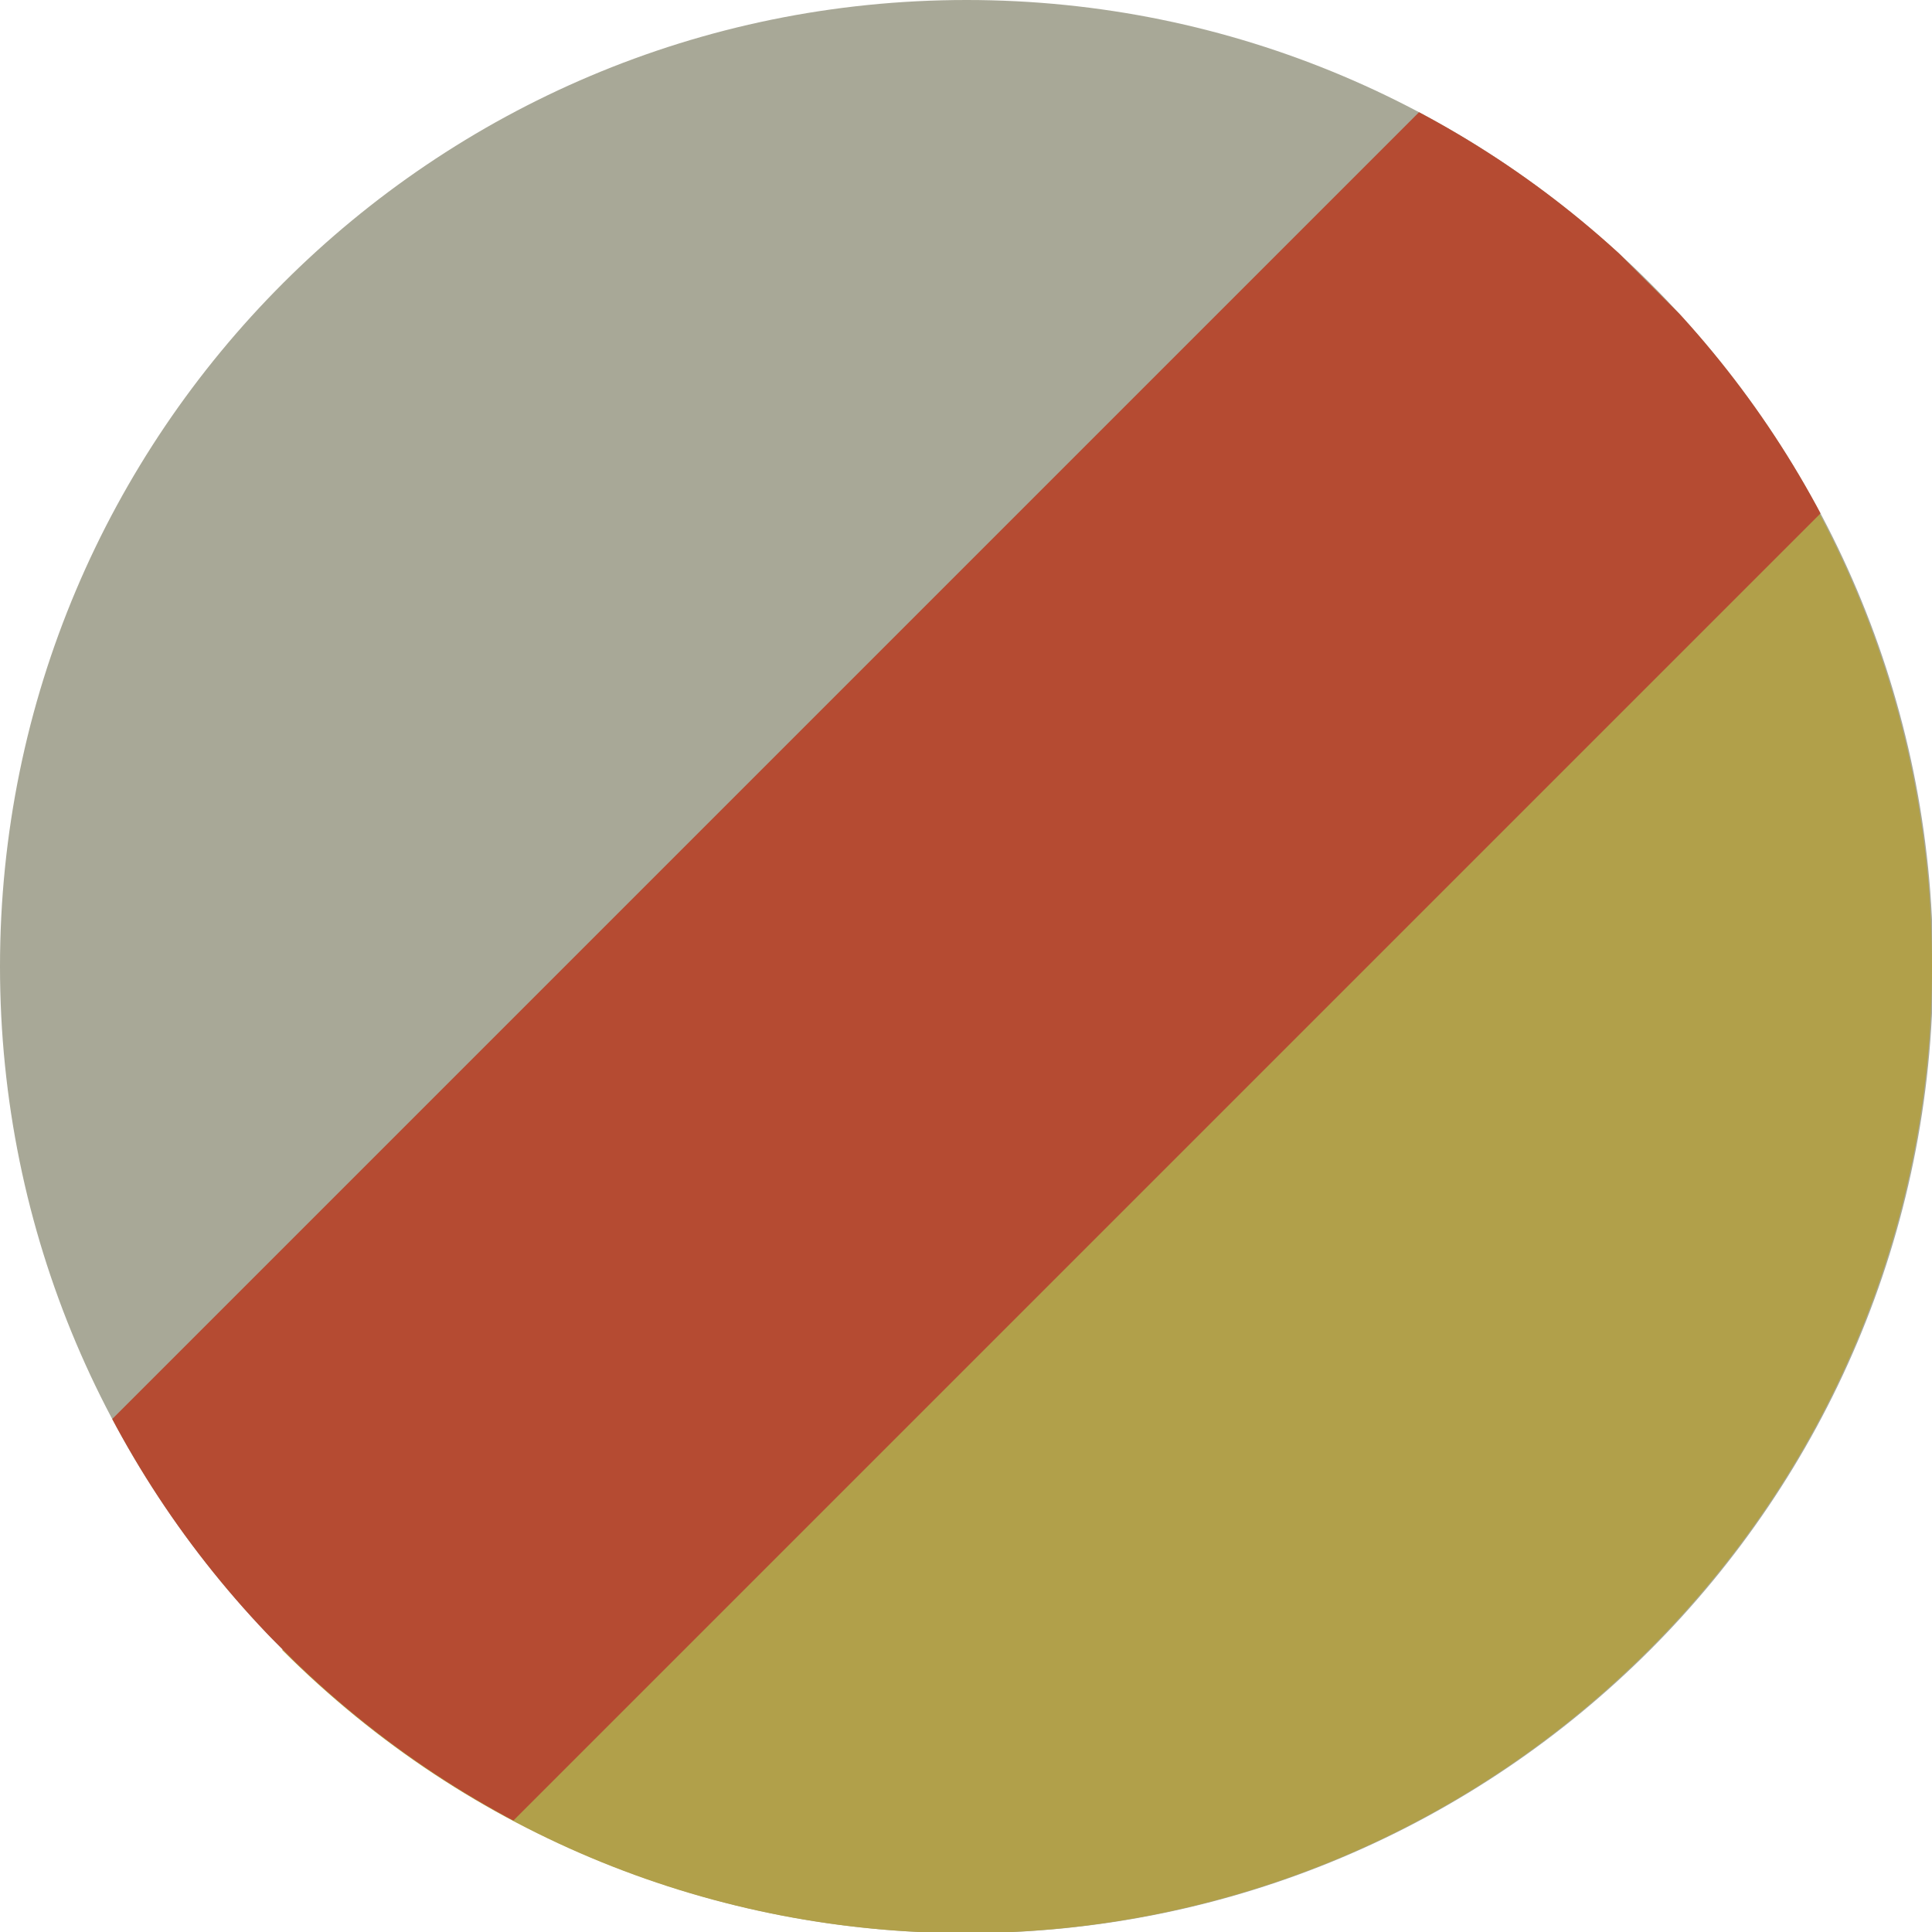
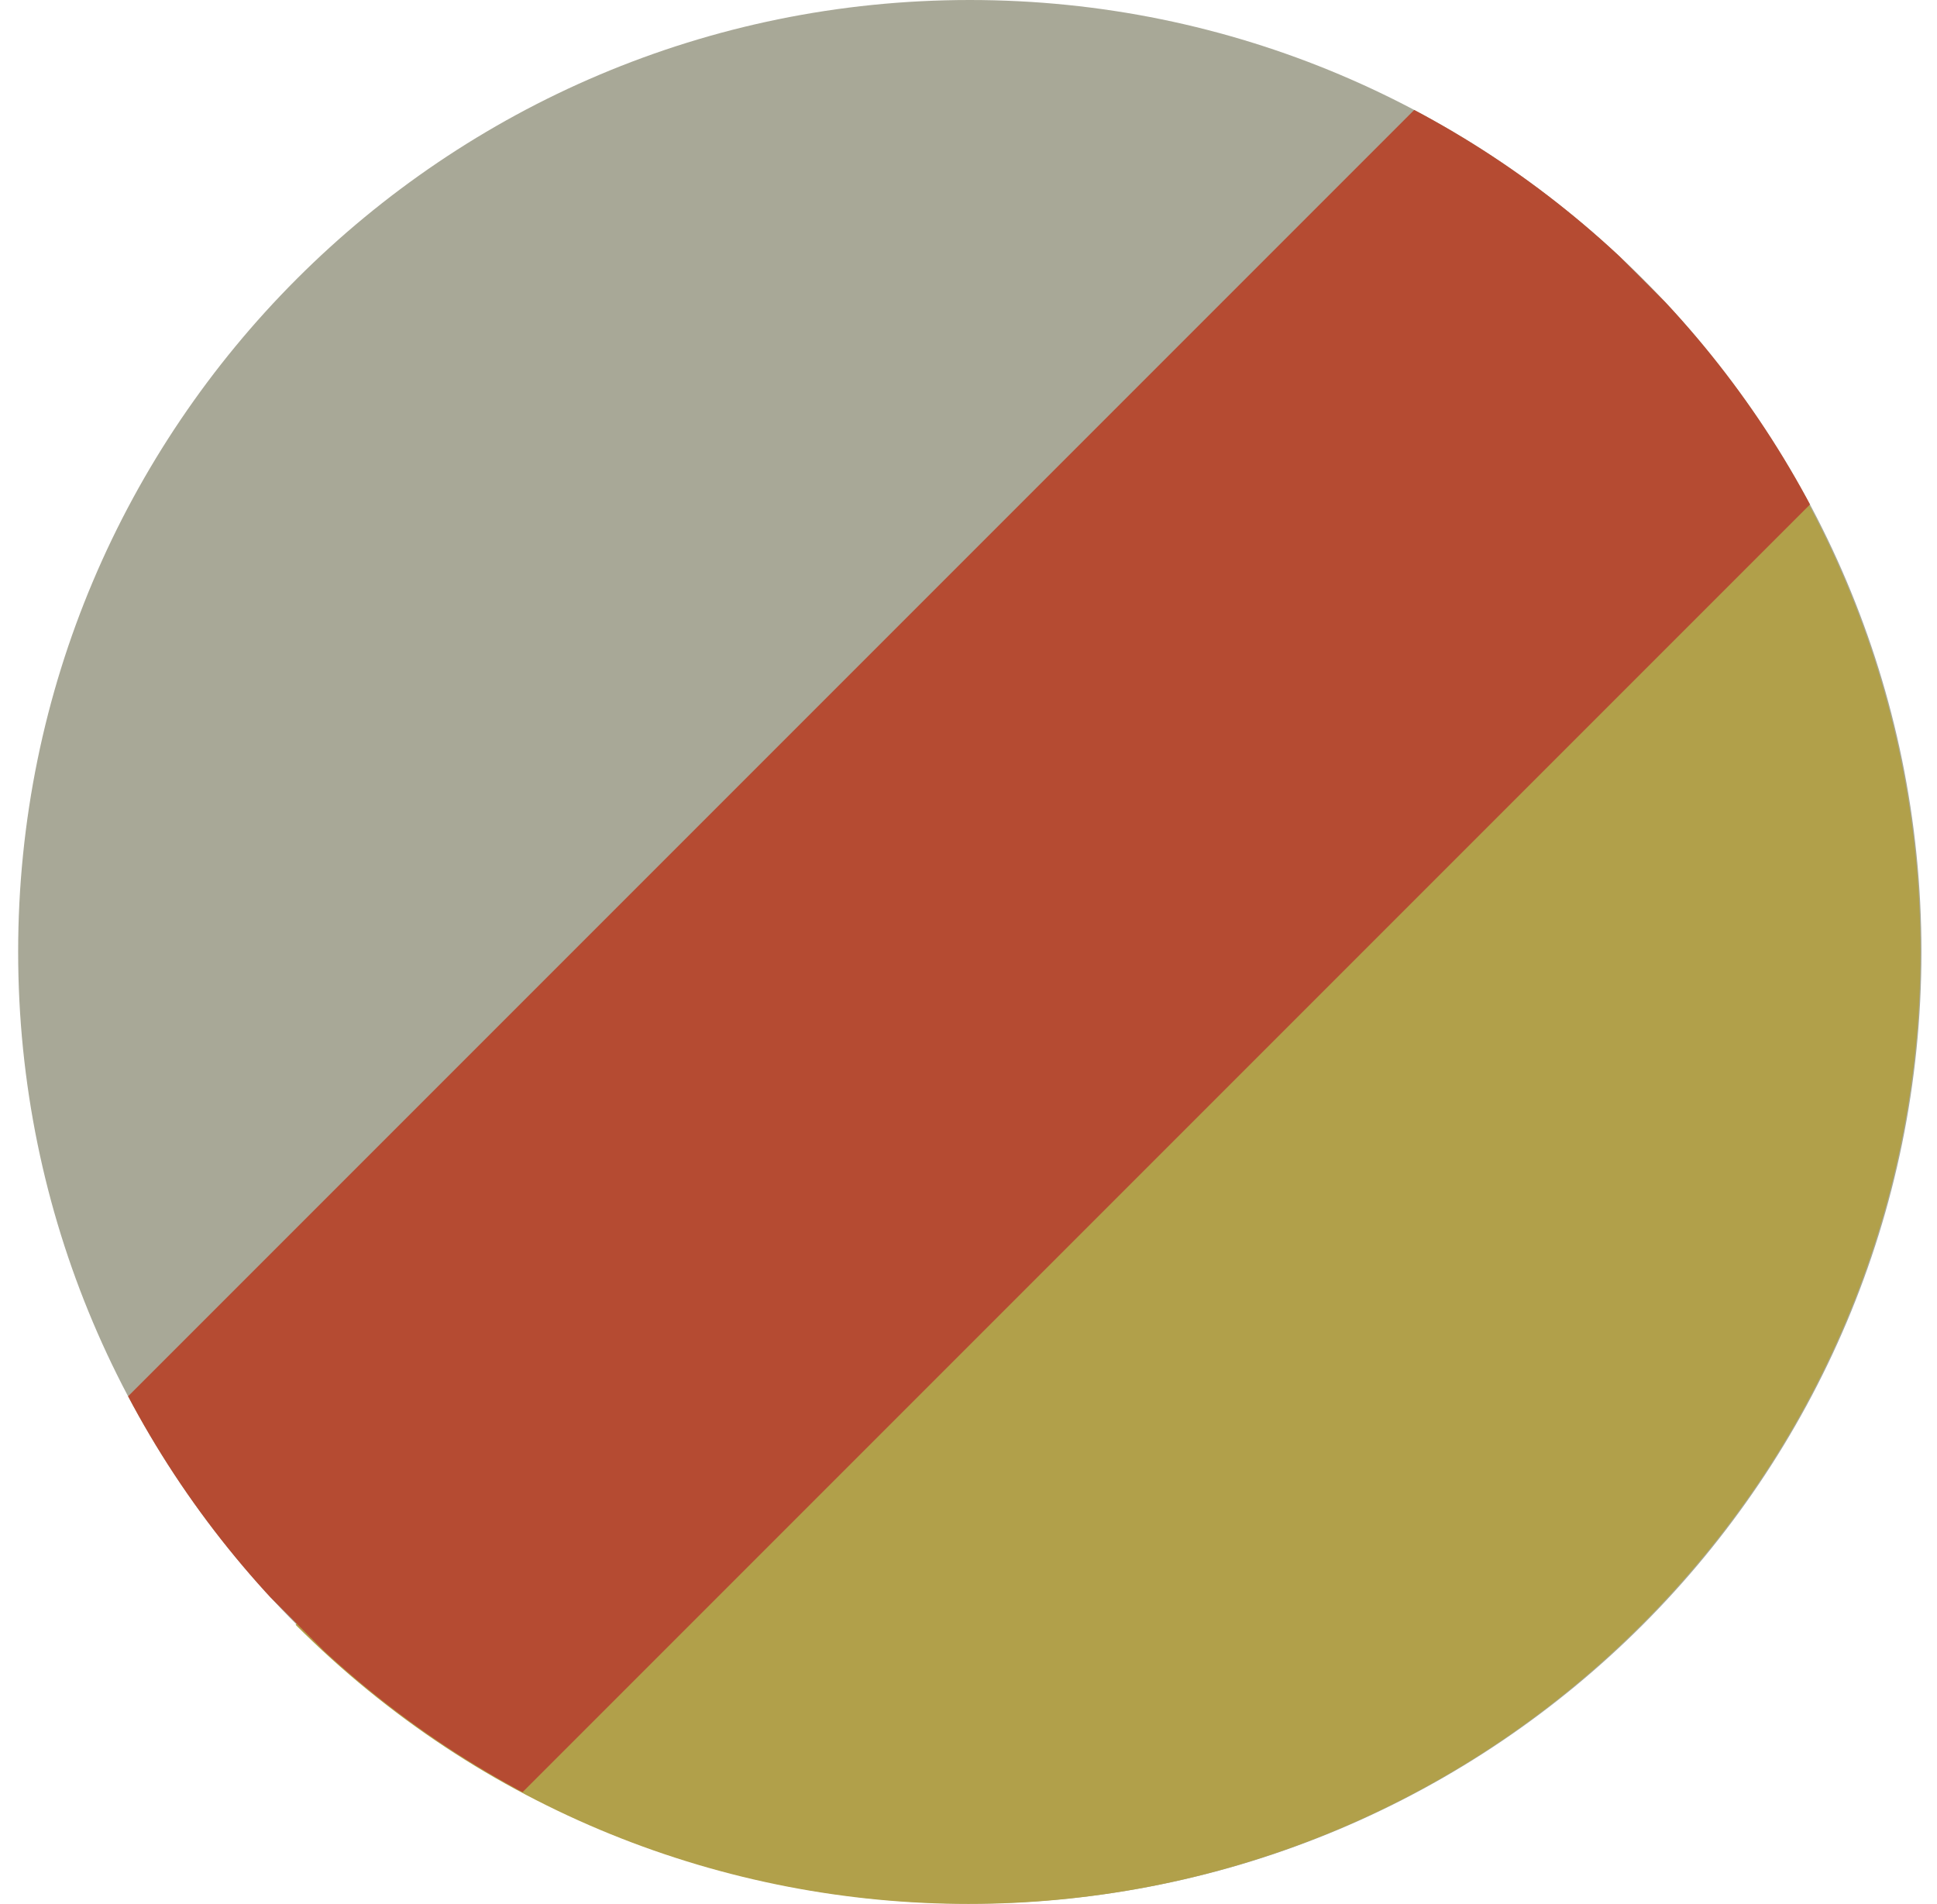
- <svg xmlns="http://www.w3.org/2000/svg" version="1.1" viewBox="0 0 17.19 17.19">
+ <svg xmlns="http://www.w3.org/2000/svg" version="1.1" viewBox="0 0 14.94 14.68">
  <defs>
    <style>
      .cls-1 {
        fill: none;
      }

      .cls-2 {
        fill: #b1a04a;
      }

      .cls-3 {
        clip-path: url(#clippath);
      }

      .cls-4 {
        fill: #a8a897;
      }

      .cls-5 {
        fill: #b54b32;
      }
    </style>
    <clipPath id="clippath">
-       <circle class="cls-1" cx="8.6" cy="8.6" r="8.6" />
+       <circle class="cls-1" cx="7.48" cy="7.34" r="7.34" />
    </clipPath>
  </defs>
  <g>
    <g id="Layer_1">
-       <circle class="cls-4" cx="8.6" cy="8.6" r="8.6" />
-       <path class="cls-2" d="M14.67,2.52c3.36,3.36,3.36,8.8,0,12.16-3.36,3.36-8.8,3.36-12.16,0" />
-       <g class="cls-3">
-         <rect class="cls-5" x="0" y="6.07" width="17.19" height="5.05" transform="translate(-3.56 8.6) rotate(-45)" />
+       <g id="Layer_1-2" data-name="Layer_1">
+         <circle class="cls-4" cx="7.48" cy="7.34" r="7.34" />
+         <path class="cls-2" d="M12.66,2.15c2.87,2.87,2.87,7.51,0,10.38-2.87,2.87-7.51,2.87-10.38,0" />
+         <g class="cls-3">
+           <rect class="cls-5" x=".14" y="5.18" width="14.67" height="4.31" transform="translate(-3 7.43) rotate(-45)" />
+         </g>
      </g>
    </g>
  </g>
</svg>
